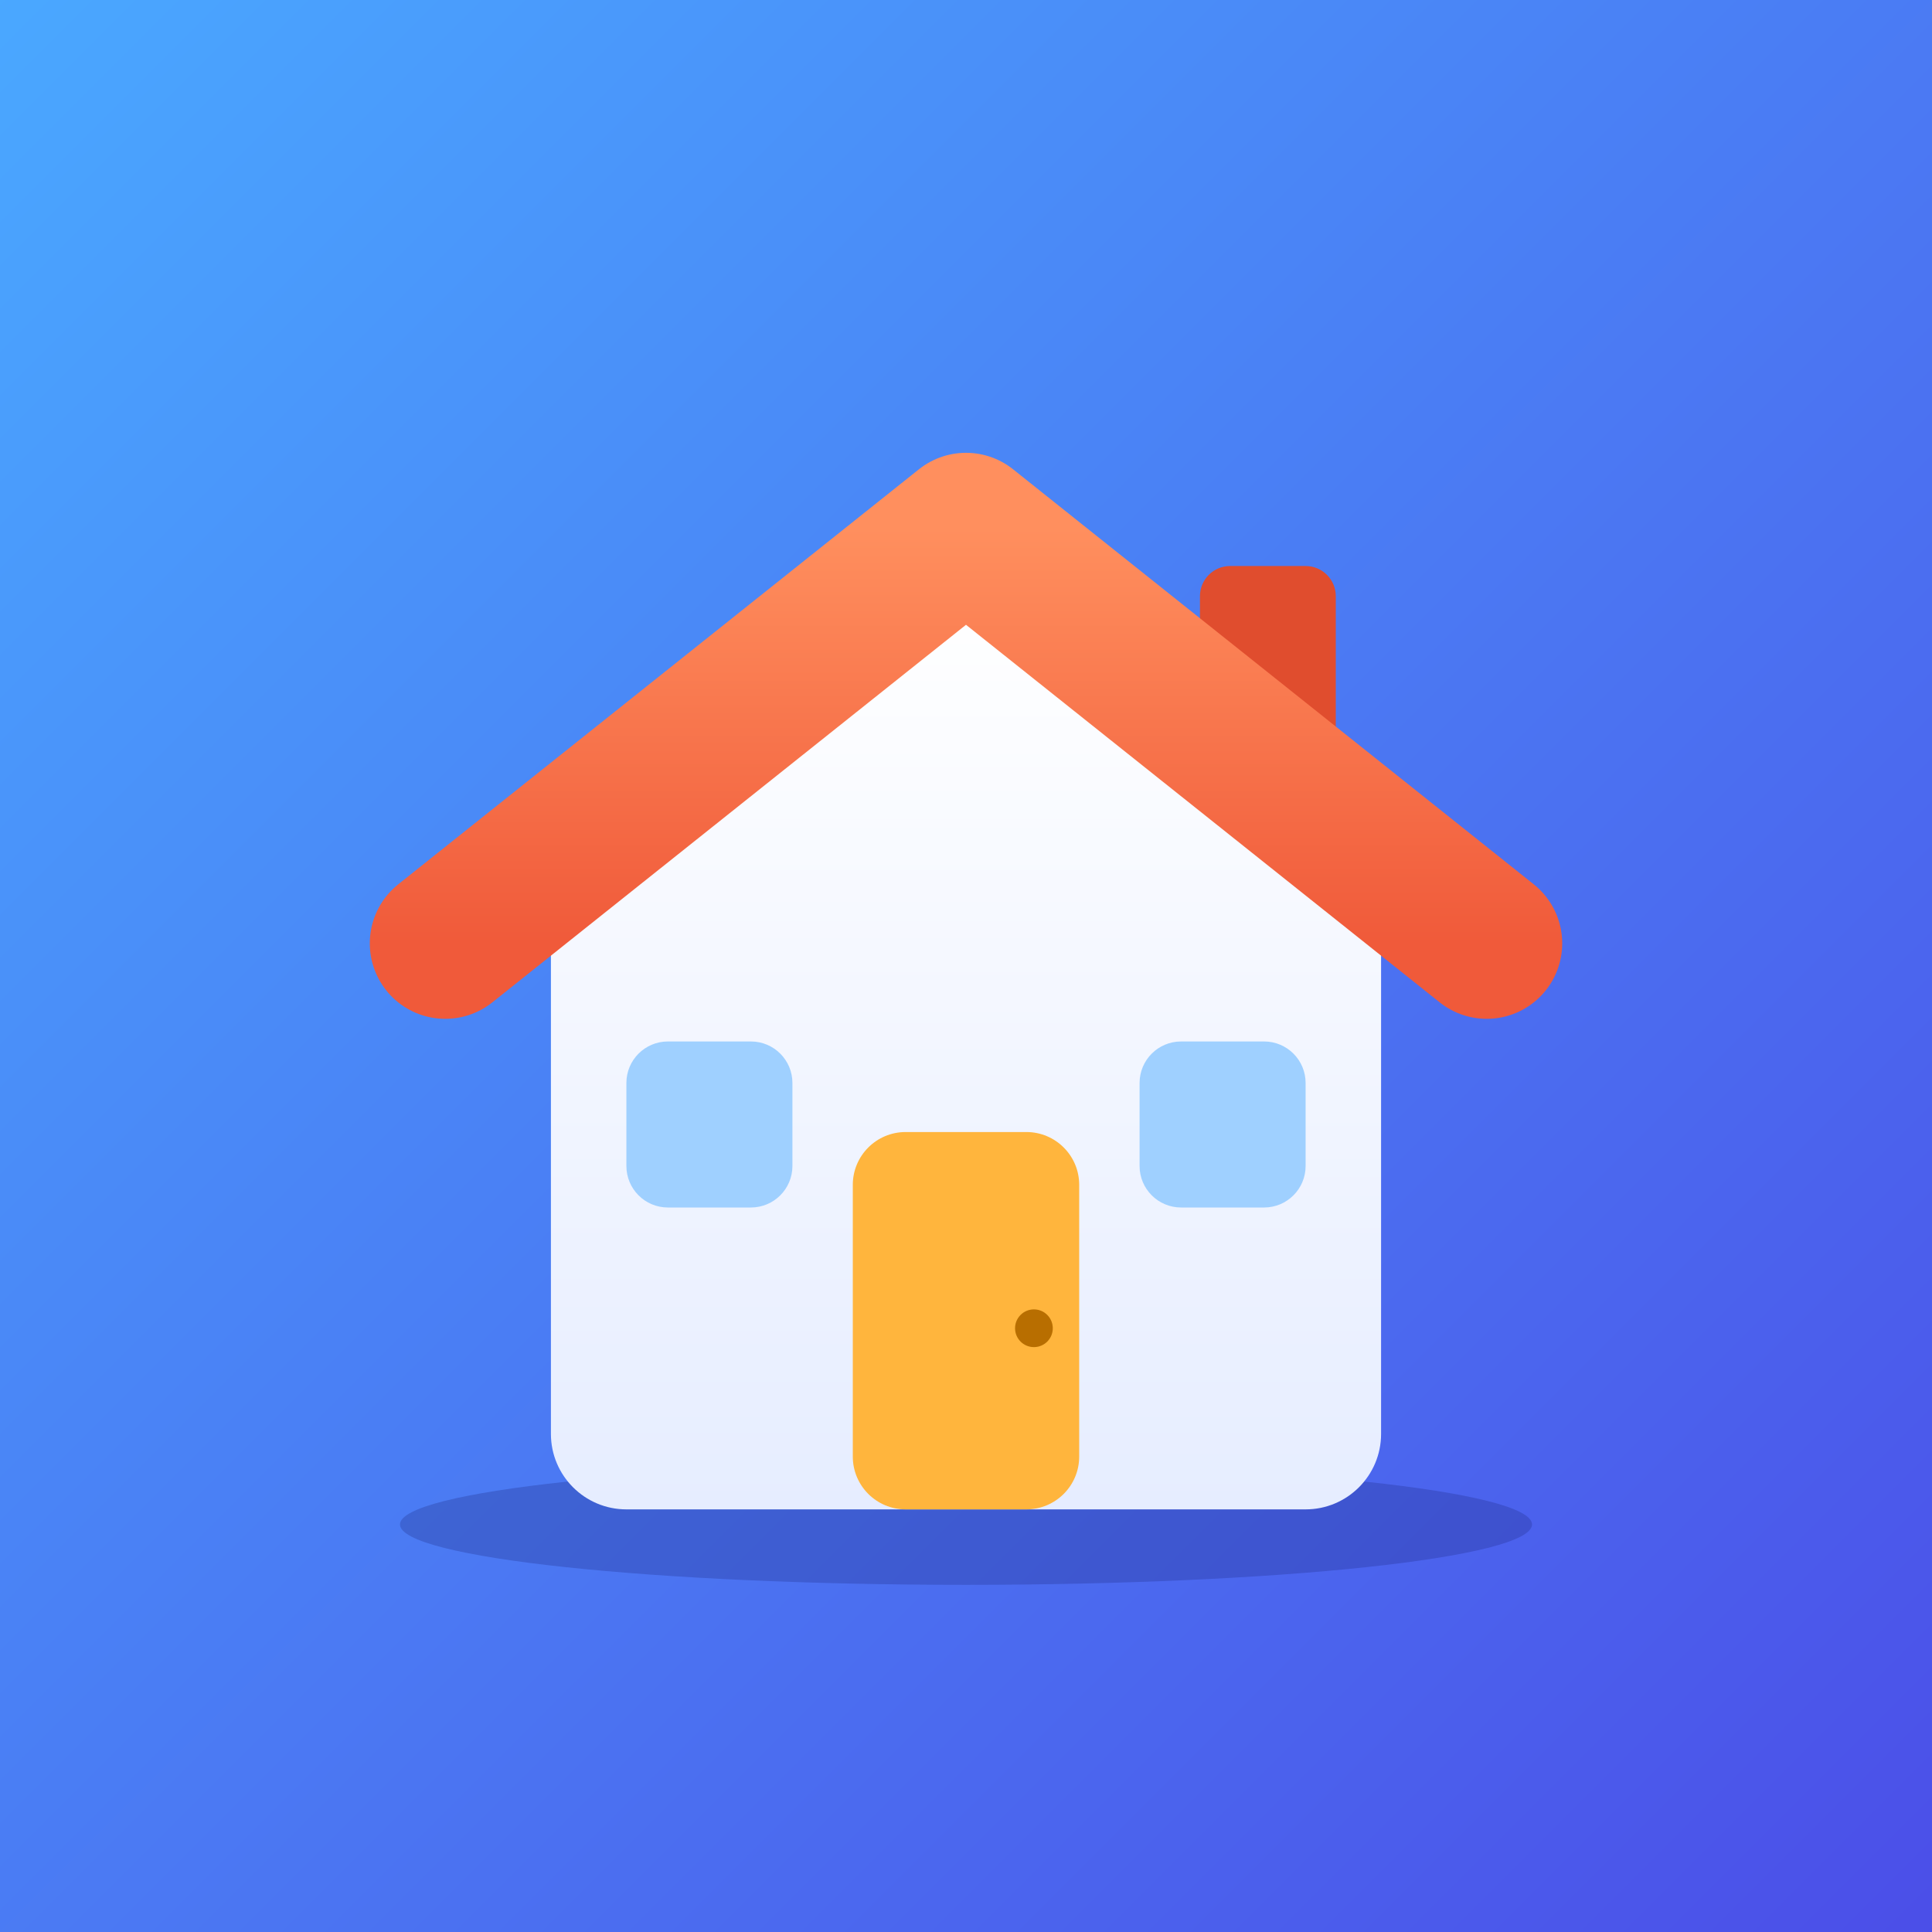
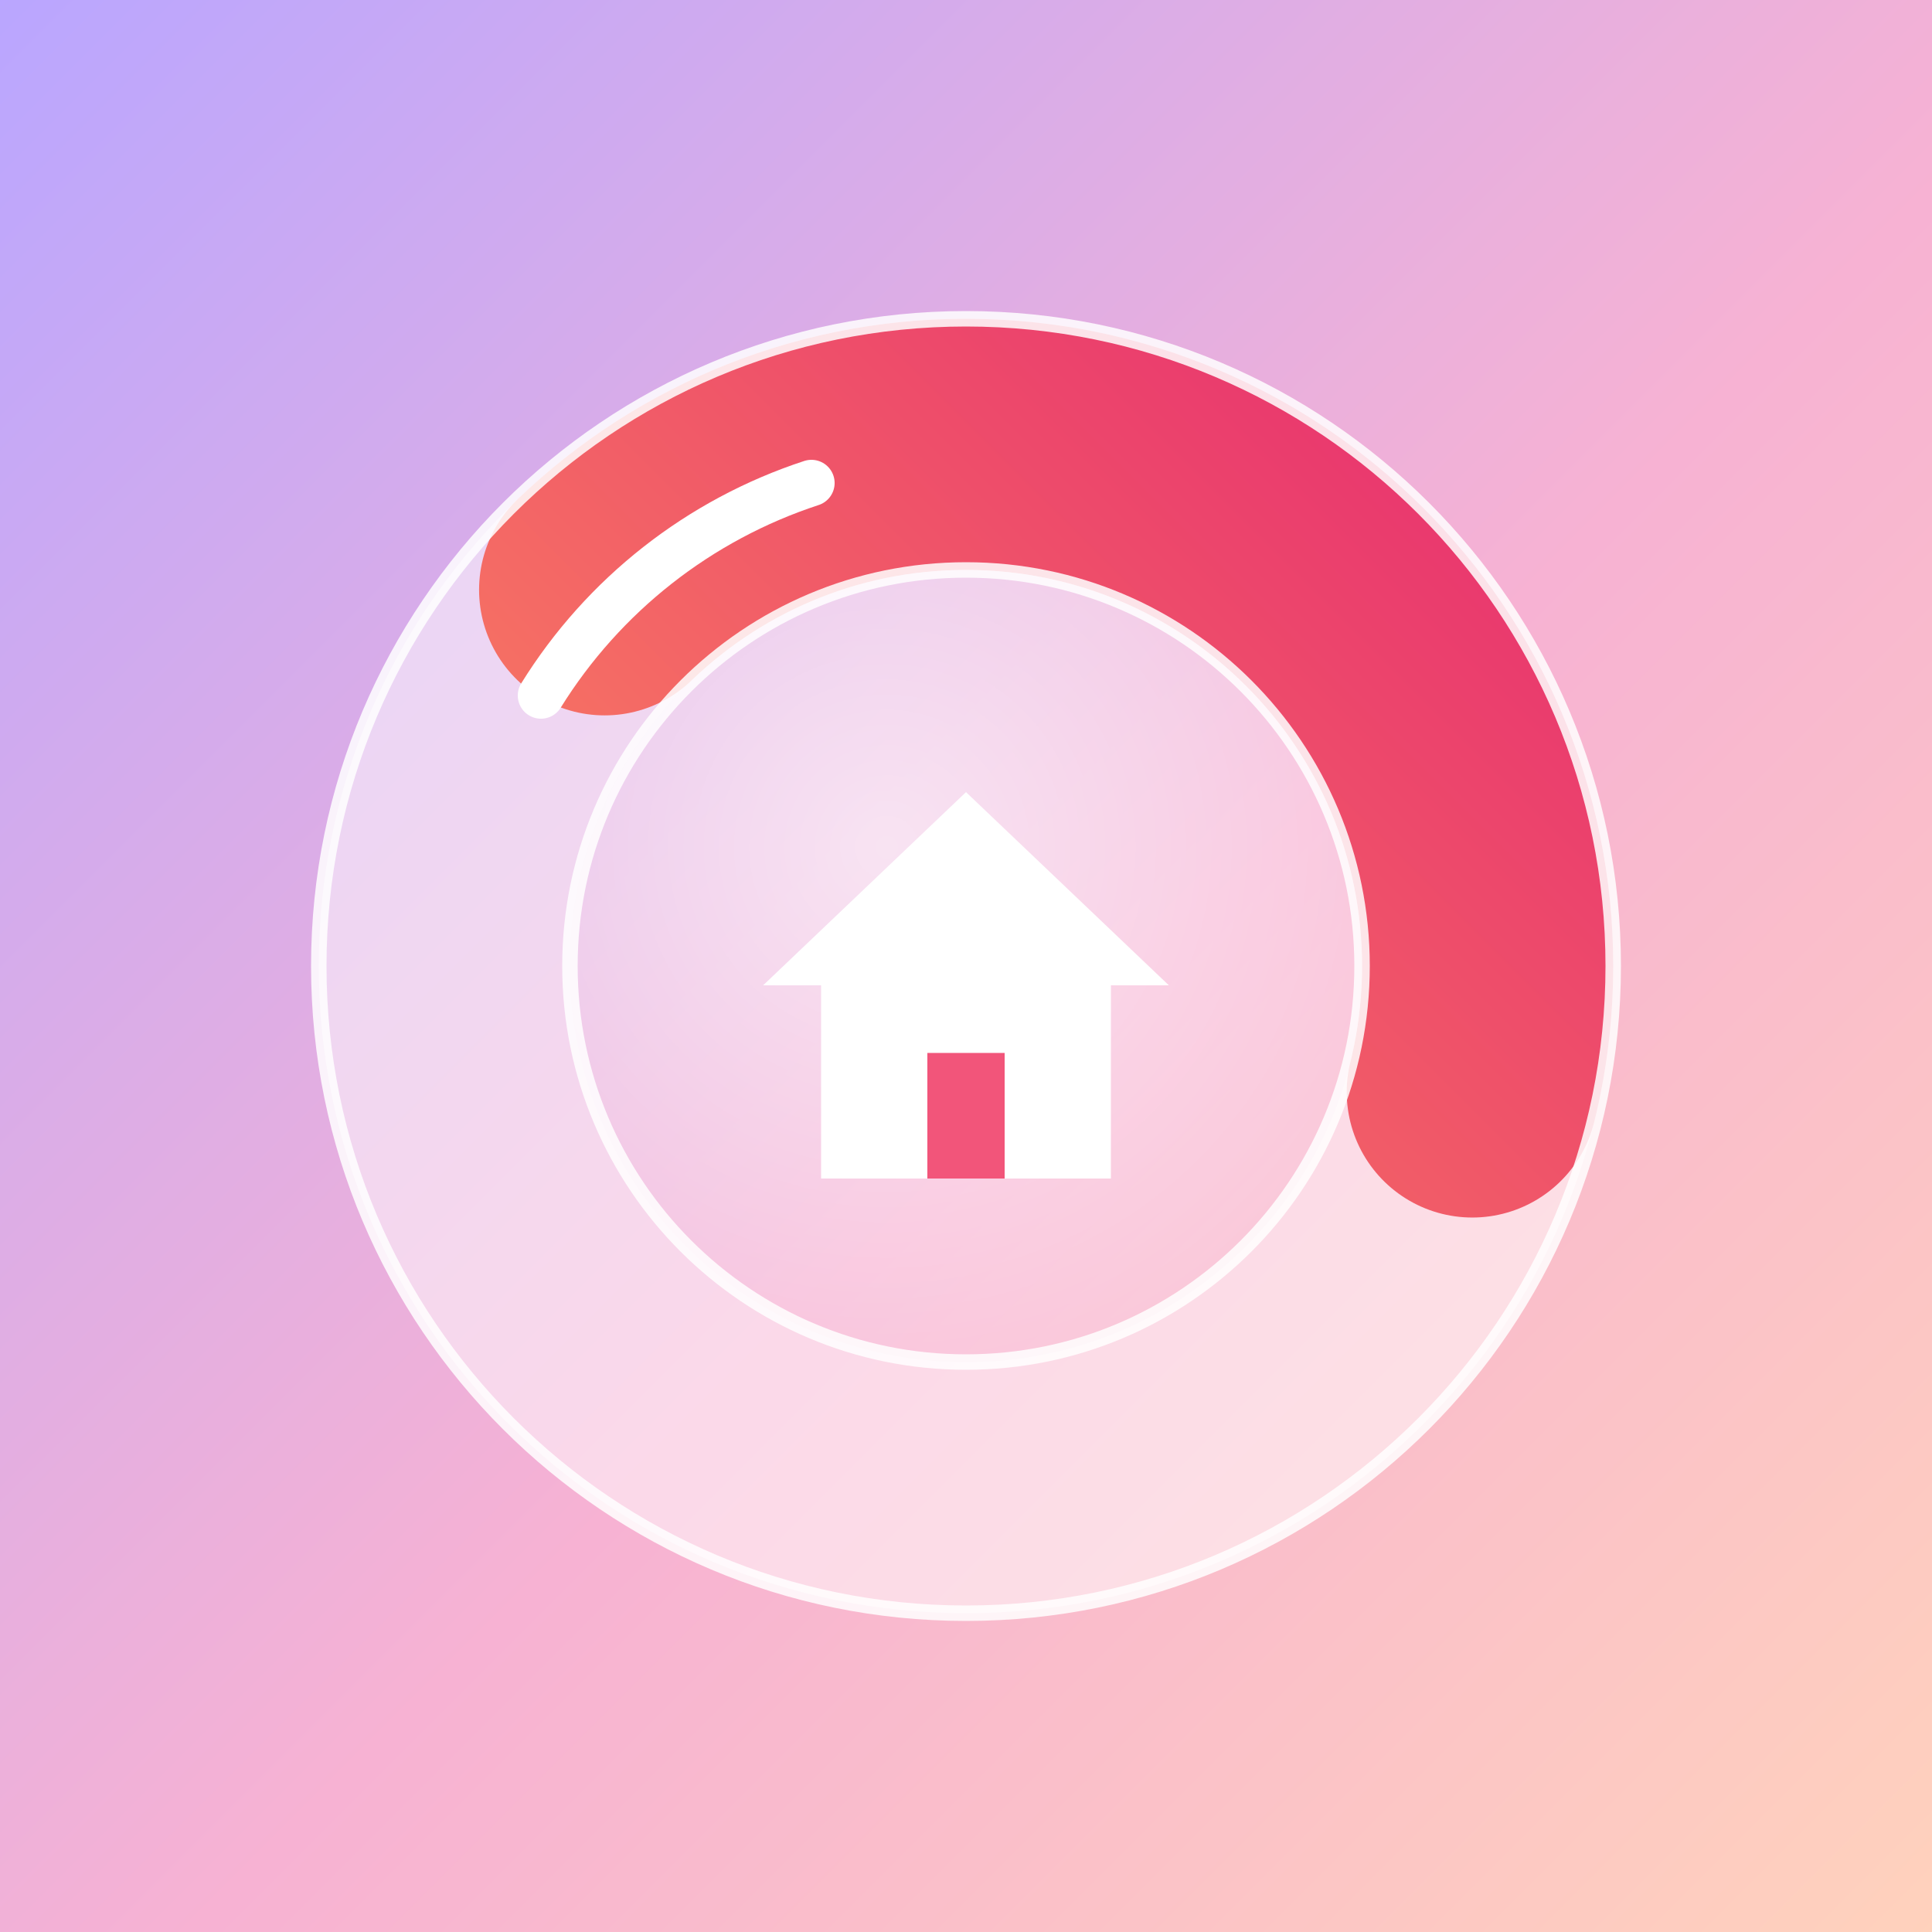
- <svg xmlns="http://www.w3.org/2000/svg" viewBox="0 0 512 512">
+ <svg xmlns="http://www.w3.org/2000/svg" viewBox="0 0 100 100">
  <defs>
    <linearGradient id="bg" x1="0" y1="0" x2="1" y2="1">
-       <stop offset="0" stop-color="#4aa8ff" />
-       <stop offset="1" stop-color="#4b4ee8" />
+       <stop offset="0" stop-color="#B9A6FF" />
+       <stop offset="0.55" stop-color="#F7B2D3" />
+       <stop offset="1" stop-color="#FFD2BC" />
    </linearGradient>
-     <linearGradient id="roof" x1="0" y1="0" x2="0" y2="1">
-       <stop offset="0" stop-color="#ff8f5e" />
-       <stop offset="1" stop-color="#f05a3a" />
+     <linearGradient id="arc" x1="0" y1="0" x2="1" y2="1">
+       <stop offset="0" stop-color="#FF9A5C" />
+       <stop offset="1" stop-color="#E8336F" />
    </linearGradient>
-     <linearGradient id="wall" x1="0" y1="0" x2="0" y2="1">
-       <stop offset="0" stop-color="#ffffff" />
-       <stop offset="1" stop-color="#e6edff" />
-     </linearGradient>
+     <radialGradient id="disc" cx="0.4" cy="0.35" r="0.7">
+       <stop offset="0" stop-color="#FFFFFF" stop-opacity="0.65" />
+       <stop offset="1" stop-color="#FFFFFF" stop-opacity="0.22" />
+     </radialGradient>
  </defs>
-   <rect width="512" height="512" fill="url(#bg)" />
-   <ellipse cx="256" cy="404" rx="150" ry="16" fill="#1b2780" opacity=".28" />
-   <rect x="318" y="150" width="36" height="74" rx="8" fill="#e04d2e" />
-   <path d="M146 244 256 156l110 88v136a20 20 0 0 1-20 20H166a20 20 0 0 1-20-20Z" fill="url(#wall)" />
-   <path d="M118 250 256 140l138 110" fill="none" stroke="url(#roof)" stroke-width="40" stroke-linecap="round" stroke-linejoin="round" />
-   <rect x="226" y="300" width="60" height="100" rx="14" fill="#ffb53d" />
-   <circle cx="274" cy="352" r="5" fill="#b86e00" />
-   <rect x="166" y="276" width="44" height="44" rx="11" fill="#9fd0ff" />
-   <rect x="302" y="276" width="44" height="44" rx="11" fill="#9fd0ff" />
+   <rect width="100" height="100" fill="url(#bg)" />
+   <circle cx="50" cy="50" r="27" fill="none" stroke="#FFFFFF" stroke-opacity="0.5" stroke-width="13" />
+   <circle cx="50" cy="50" r="27" fill="none" stroke="url(#arc)" stroke-width="13" stroke-linecap="round" pathLength="100" stroke-dasharray="49 100" transform="rotate(-90 50 50)" />
+   <circle cx="50" cy="50" r="33.5" fill="none" stroke="#FFFFFF" stroke-opacity="0.85" stroke-width="0.8" />
+   <circle cx="50" cy="50" r="20.5" fill="url(#disc)" stroke="#FFFFFF" stroke-opacity="0.85" stroke-width="0.8" />
+   <path d="M28 36a26 26 0 0 1 14-11" fill="none" stroke="#FFFFFF" stroke-width="2.4" stroke-linecap="round" />
+   <polygon points="39.5,51 50,41 60.5,51" fill="#FFFFFF" />
+   <rect x="42.5" y="51" width="15" height="10" fill="#FFFFFF" />
+   <rect x="48" y="54.5" width="4" height="6.5" fill="#F2557A" />
</svg>
